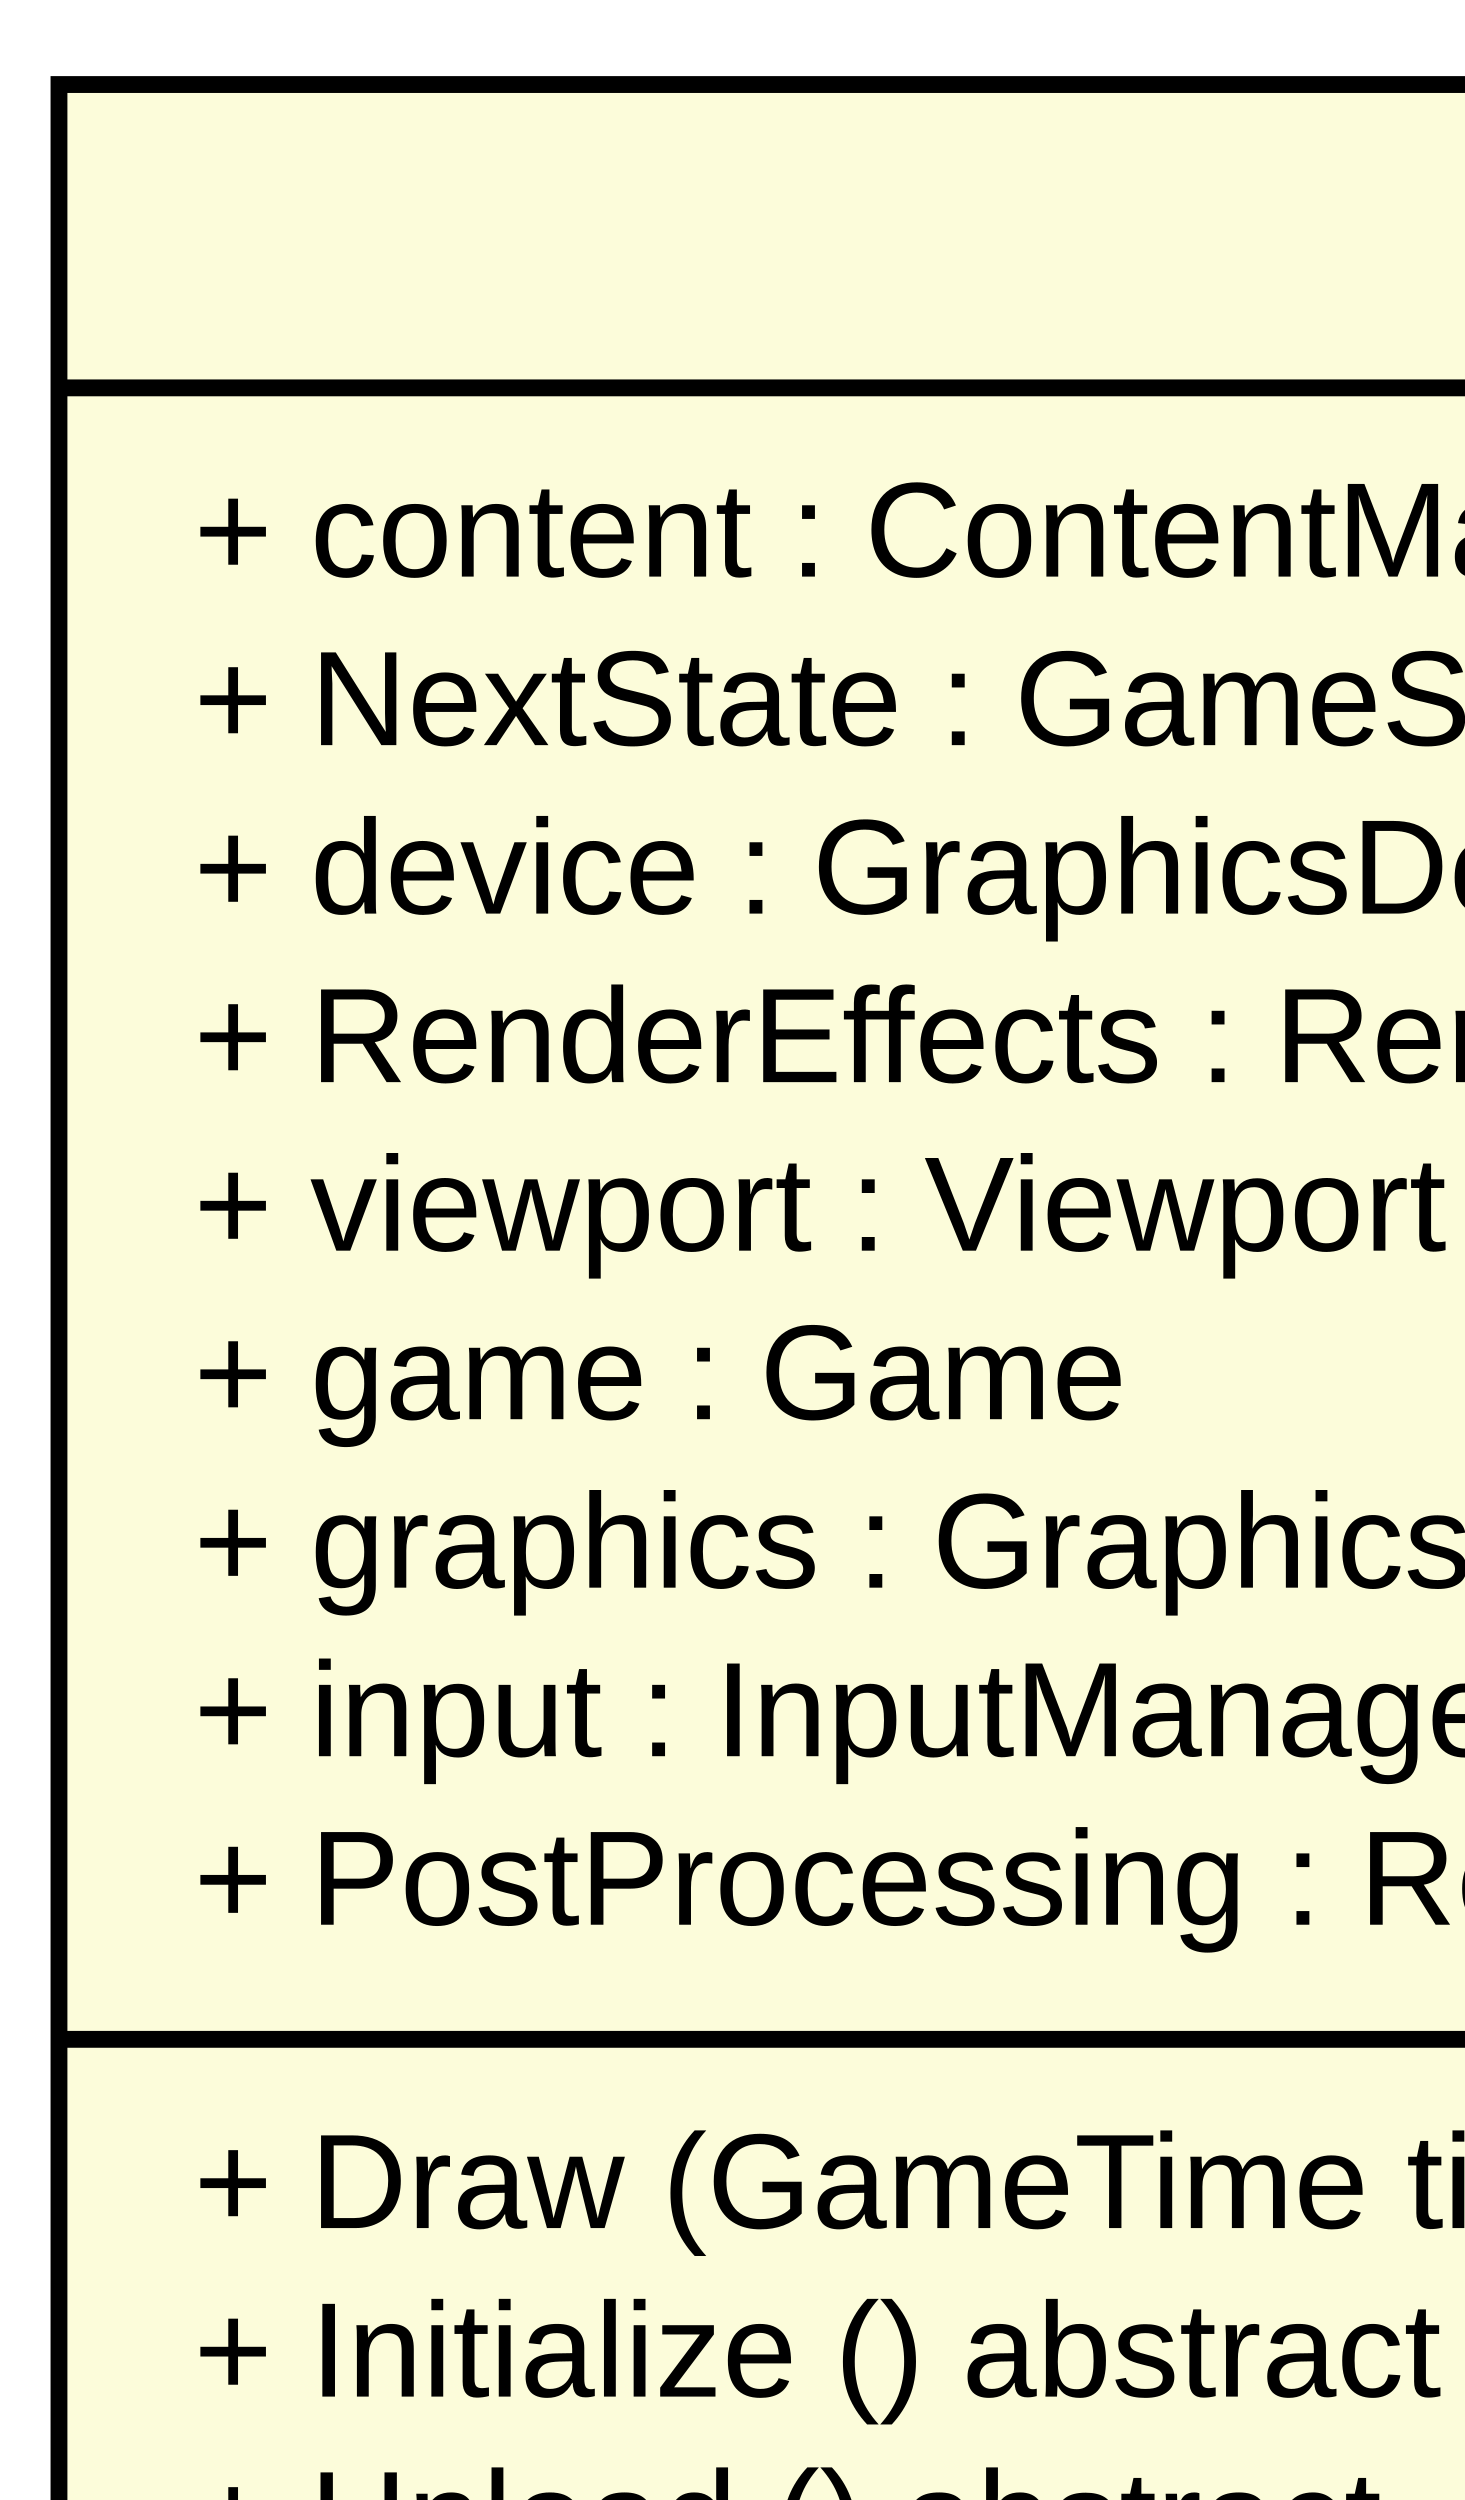
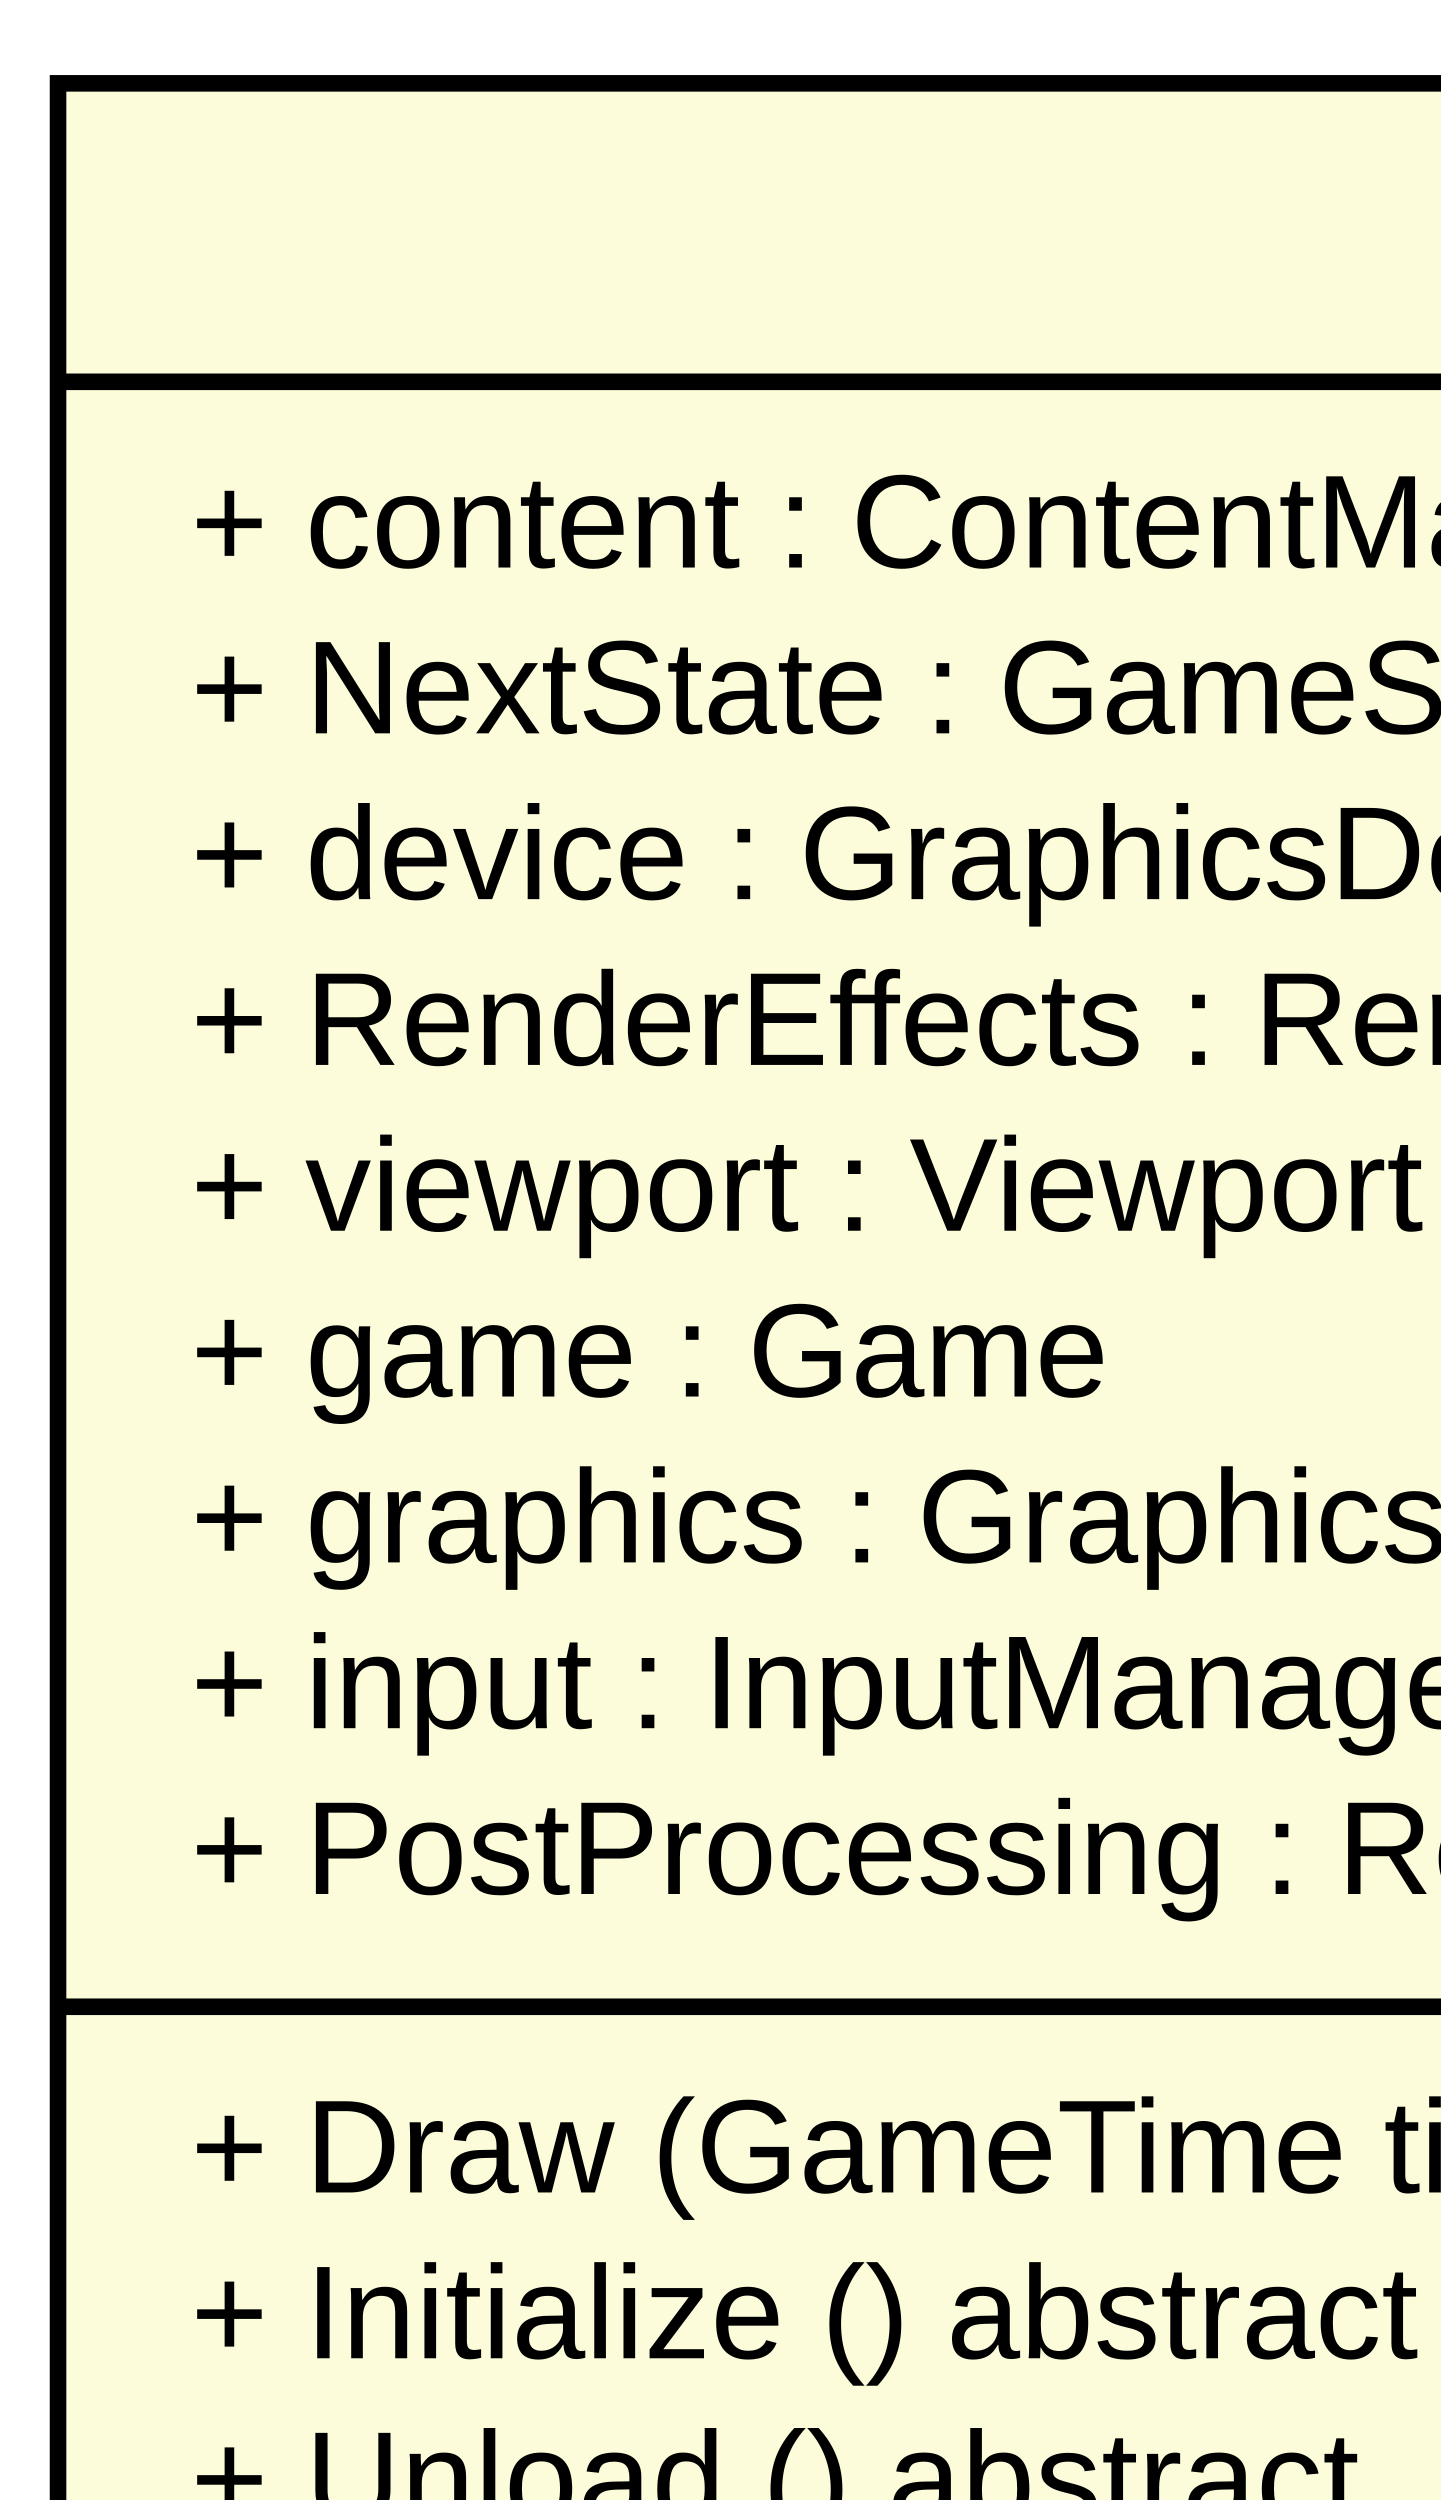
- <svg xmlns="http://www.w3.org/2000/svg" width="1508pt" height="2575pt" viewBox="0.00 0.00 362.00 618.00">
-   <g id="graph1" class="graph" transform="scale(4.16667 4.16667) rotate(0) translate(4 614)">
-     <polygon fill="white" stroke="white" points="-4,5 -4,-614 359,-614 359,5 -4,5" />
+ <svg xmlns="http://www.w3.org/2000/svg" width="1508pt" height="2617pt" viewBox="0.00 0.00 362.00 628.00">
+   <g id="graph1" class="graph" transform="scale(4.16667 4.16667) rotate(0) translate(4 624)">
+     <polygon fill="white" stroke="white" points="-4,5 -4,-624 359,-624 359,5 -4,5" />
    <g id="node1" class="node">
-       <polygon fill="#fcfcda" stroke="black" points="89,-1 89,-135 265,-135 265,-1 89,-1" />
-       <text text-anchor="middle" x="177" y="-123.8" font-family="Arial" font-size="8.00">LoadSavegameScreen</text>
-       <polyline fill="none" stroke="black" points="89,-117 265,-117 " />
+       <polygon fill="#fcfcda" stroke="black" points="89,-1 89,-145 265,-145 265,-1 89,-1" />
+       <text text-anchor="middle" x="177" y="-133.8" font-family="Arial" font-size="8.00">LoadSavegameScreen</text>
+       <polyline fill="none" stroke="black" points="89,-127 265,-127 " />
+       <text text-anchor="start" x="97" y="-115.8" font-family="Arial" font-size="8.00">- fileIndex : FileIndex</text>
      <text text-anchor="start" x="97" y="-105.8" font-family="Arial" font-size="8.00">- spriteBatch : SpriteBatch</text>
      <text text-anchor="start" x="97" y="-95.8" font-family="Arial" font-size="8.00">- menu : VerticalMenu</text>
      <polyline fill="none" stroke="black" points="89,-89 265,-89 " />
-       <text text-anchor="start" x="97" y="-77.8" font-family="Arial" font-size="8.00">+ LoadSavegameScreen (Core.Game game)</text>
-       <text text-anchor="start" x="97" y="-67.8" font-family="Arial" font-size="8.00">+ Activate (GameTime time)</text>
-       <text text-anchor="start" x="97" y="-57.8" font-family="Arial" font-size="8.00">+ DrawMenu (GameTime time)</text>
-       <text text-anchor="start" x="97" y="-47.8" font-family="Arial" font-size="8.00">- AddDefaultKnots ()</text>
+       <text text-anchor="start" x="97" y="-77.8" font-family="Arial" font-size="8.00">- AddDefaultKnots ()</text>
+       <text text-anchor="start" x="97" y="-67.8" font-family="Arial" font-size="8.00">+ LoadSavegameScreen (Core.Game game)</text>
+       <text text-anchor="start" x="97" y="-57.8" font-family="Arial" font-size="8.00">+ Activate (GameTime time)</text>
+       <text text-anchor="start" x="97" y="-47.8" font-family="Arial" font-size="8.00">+ DrawMenu (GameTime time)</text>
      <text text-anchor="start" x="97" y="-37.8" font-family="Arial" font-size="8.00">- AddFileToList (string filename)</text>
      <text text-anchor="start" x="97" y="-27.8" font-family="Arial" font-size="8.00">- UpdateFiles ()</text>
      <text text-anchor="start" x="97" y="-17.8" font-family="Arial" font-size="8.00">+ Initialize ()</text>
      <text text-anchor="start" x="97" y="-7.8" font-family="Arial" font-size="8.00">+ UpdateMenu (GameTime time)</text>
    </g>
    <g id="node2" class="node">
-       <polygon fill="#fcfcda" stroke="black" points="83,-173 83,-357 271,-357 271,-173 83,-173" />
-       <text text-anchor="middle" x="177" y="-345.8" font-family="Arial" font-size="8.00">MenuScreen</text>
-       <polyline fill="none" stroke="black" points="83,-339 271,-339 " />
-       <text text-anchor="start" x="91" y="-327.8" font-family="Arial" font-size="8.00">- backColor : Color</text>
-       <text text-anchor="start" x="91" y="-317.8" font-family="Arial" font-size="8.00">- pointer : MousePointer</text>
-       <text text-anchor="start" x="91" y="-307.8" font-family="Arial" font-size="8.00"># LinePoints : List&lt;Vector2&gt;</text>
-       <text text-anchor="start" x="91" y="-297.8" font-family="Arial" font-size="8.00"># LineWidth : int</text>
-       <text text-anchor="start" x="91" y="-287.8" font-family="Arial" font-size="8.00">- spriteBatch : SpriteBatch</text>
-       <polyline fill="none" stroke="black" points="83,-281 271,-281 " />
-       <text text-anchor="start" x="91" y="-269.8" font-family="Arial" font-size="8.00">+ MenuScreen (Core.Game game)</text>
-       <text text-anchor="start" x="91" y="-259.8" font-family="Arial" font-size="8.00">+ Activate (GameTime time)</text>
-       <text text-anchor="start" x="91" y="-249.8" font-family="Arial" font-size="8.00">+ Draw (GameTime time)</text>
-       <text text-anchor="start" x="91" y="-239.8" font-family="Arial" font-size="8.00"># BackgroundColor (ItemState itemState) : Color</text>
-       <text text-anchor="start" x="91" y="-229.8" font-family="Arial" font-size="8.00"># ForegroundColor (ItemState itemState) : Color</text>
-       <text text-anchor="start" x="91" y="-219.8" font-family="Arial" font-size="8.00">+ DrawMenu (GameTime time) abstract</text>
-       <text text-anchor="start" x="91" y="-209.8" font-family="Arial" font-size="8.00">+ UpdateMenu (GameTime time) abstract</text>
-       <text text-anchor="start" x="91" y="-199.8" font-family="Arial" font-size="8.00">+ Initialize ()</text>
-       <text text-anchor="start" x="91" y="-189.8" font-family="Arial" font-size="8.00">+ Unload ()</text>
-       <text text-anchor="start" x="91" y="-179.8" font-family="Arial" font-size="8.00">+ Update (GameTime time)</text>
+       <polygon fill="#fcfcda" stroke="black" points="83,-183 83,-367 271,-367 271,-183 83,-183" />
+       <text text-anchor="middle" x="177" y="-355.8" font-family="Arial" font-size="8.00">MenuScreen</text>
+       <polyline fill="none" stroke="black" points="83,-349 271,-349 " />
+       <text text-anchor="start" x="91" y="-337.8" font-family="Arial" font-size="8.00">- backColor : Color</text>
+       <text text-anchor="start" x="91" y="-327.8" font-family="Arial" font-size="8.00">- pointer : MousePointer</text>
+       <text text-anchor="start" x="91" y="-317.8" font-family="Arial" font-size="8.00"># LinePoints : List&lt;Vector2&gt;</text>
+       <text text-anchor="start" x="91" y="-307.8" font-family="Arial" font-size="8.00"># LineWidth : int</text>
+       <text text-anchor="start" x="91" y="-297.8" font-family="Arial" font-size="8.00">- spriteBatch : SpriteBatch</text>
+       <polyline fill="none" stroke="black" points="83,-291 271,-291 " />
+       <text text-anchor="start" x="91" y="-279.8" font-family="Arial" font-size="8.00">+ MenuScreen (Core.Game game)</text>
+       <text text-anchor="start" x="91" y="-269.8" font-family="Arial" font-size="8.00">+ Activate (GameTime time)</text>
+       <text text-anchor="start" x="91" y="-259.8" font-family="Arial" font-size="8.00">+ Draw (GameTime time)</text>
+       <text text-anchor="start" x="91" y="-249.8" font-family="Arial" font-size="8.00"># BackgroundColor (ItemState itemState) : Color</text>
+       <text text-anchor="start" x="91" y="-239.8" font-family="Arial" font-size="8.00"># ForegroundColor (ItemState itemState) : Color</text>
+       <text text-anchor="start" x="91" y="-229.8" font-family="Arial" font-size="8.00">+ DrawMenu (GameTime time) abstract</text>
+       <text text-anchor="start" x="91" y="-219.8" font-family="Arial" font-size="8.00">+ UpdateMenu (GameTime time) abstract</text>
+       <text text-anchor="start" x="91" y="-209.8" font-family="Arial" font-size="8.00">+ Initialize ()</text>
+       <text text-anchor="start" x="91" y="-199.8" font-family="Arial" font-size="8.00">+ Unload ()</text>
+       <text text-anchor="start" x="91" y="-189.8" font-family="Arial" font-size="8.00">+ Update (GameTime time)</text>
    </g>
    <g id="edge2" class="edge">
-       <path fill="none" stroke="midnightblue" d="M177,-162.696C177,-153.346 177,-144.041 177,-135.119" />
-       <polygon fill="none" stroke="midnightblue" points="173.5,-162.845 177,-172.845 180.5,-162.845 173.5,-162.845" />
+       <path fill="none" stroke="midnightblue" d="M177,-172.726C177,-163.372 177,-154.033 177,-145.029" />
+       <polygon fill="none" stroke="midnightblue" points="173.5,-172.867 177,-182.867 180.5,-172.867 173.5,-172.867" />
    </g>
    <g id="node3" class="node">
-       <polygon fill="#fcfcda" stroke="black" points="-0.5,-395 -0.5,-609 354.5,-609 354.5,-395 -0.5,-395" />
-       <text text-anchor="middle" x="177" y="-597.8" font-family="Arial" font-size="8.00">GameScreen</text>
-       <polyline fill="none" stroke="black" points="-0.5,-591 354.5,-591 " />
-       <text text-anchor="start" x="7.5" y="-579.8" font-family="Arial" font-size="8.00">+ content : ContentManager</text>
-       <text text-anchor="start" x="7.5" y="-569.8" font-family="Arial" font-size="8.00">+ NextState : GameScreen</text>
-       <text text-anchor="start" x="7.5" y="-559.8" font-family="Arial" font-size="8.00">+ device : GraphicsDevice</text>
-       <text text-anchor="start" x="7.5" y="-549.8" font-family="Arial" font-size="8.00">+ RenderEffects : RenderEffectStack</text>
-       <text text-anchor="start" x="7.5" y="-539.8" font-family="Arial" font-size="8.00">+ viewport : Viewport</text>
-       <text text-anchor="start" x="7.5" y="-529.8" font-family="Arial" font-size="8.00">+ game : Game</text>
-       <text text-anchor="start" x="7.5" y="-519.8" font-family="Arial" font-size="8.00">+ graphics : GraphicsDeviceManager</text>
-       <text text-anchor="start" x="7.5" y="-509.8" font-family="Arial" font-size="8.00">+ input : InputManager</text>
-       <text text-anchor="start" x="7.5" y="-499.8" font-family="Arial" font-size="8.00">+ PostProcessing : RenderEffect</text>
-       <polyline fill="none" stroke="black" points="-0.5,-493 354.5,-493 " />
-       <text text-anchor="start" x="7.5" y="-481.8" font-family="Arial" font-size="8.00">+ Draw (GameTime time) abstract</text>
-       <text text-anchor="start" x="7.5" y="-471.8" font-family="Arial" font-size="8.00">+ Initialize () abstract</text>
-       <text text-anchor="start" x="7.5" y="-461.8" font-family="Arial" font-size="8.00">+ Unload () abstract</text>
-       <text text-anchor="start" x="7.5" y="-451.8" font-family="Arial" font-size="8.00">+ Activate (GameTime time) virtual</text>
-       <text text-anchor="start" x="7.5" y="-441.8" font-family="Arial" font-size="8.00">+ GameScreen (Game game)</text>
-       <text text-anchor="start" x="7.5" y="-431.8" font-family="Arial" font-size="8.00">+ Update (GameTime time) abstract</text>
-       <text text-anchor="start" x="7.5" y="-421.8" font-family="Arial" font-size="8.00">+ Deactivate (GameTime time) virtual</text>
-       <text text-anchor="start" x="7.5" y="-411.8" font-family="Arial" font-size="8.00">+ AddGameComponents (GameTime time, params IGameScreenComponent[] components)</text>
-       <text text-anchor="start" x="7.5" y="-401.8" font-family="Arial" font-size="8.00">+ RemoveGameComponents (GameTime time, params IGameScreenComponent[] components)</text>
+       <polygon fill="#fcfcda" stroke="black" points="-0.5,-405 -0.5,-619 354.5,-619 354.5,-405 -0.5,-405" />
+       <text text-anchor="middle" x="177" y="-607.8" font-family="Arial" font-size="8.00">GameScreen</text>
+       <polyline fill="none" stroke="black" points="-0.5,-601 354.5,-601 " />
+       <text text-anchor="start" x="7.5" y="-589.8" font-family="Arial" font-size="8.00">+ content : ContentManager</text>
+       <text text-anchor="start" x="7.5" y="-579.8" font-family="Arial" font-size="8.00">+ NextState : GameScreen</text>
+       <text text-anchor="start" x="7.5" y="-569.8" font-family="Arial" font-size="8.00">+ device : GraphicsDevice</text>
+       <text text-anchor="start" x="7.5" y="-559.8" font-family="Arial" font-size="8.00">+ RenderEffects : RenderEffectStack</text>
+       <text text-anchor="start" x="7.5" y="-549.8" font-family="Arial" font-size="8.00">+ viewport : Viewport</text>
+       <text text-anchor="start" x="7.5" y="-539.8" font-family="Arial" font-size="8.00">+ game : Game</text>
+       <text text-anchor="start" x="7.5" y="-529.8" font-family="Arial" font-size="8.00">+ graphics : GraphicsDeviceManager</text>
+       <text text-anchor="start" x="7.5" y="-519.8" font-family="Arial" font-size="8.00">+ input : InputManager</text>
+       <text text-anchor="start" x="7.5" y="-509.8" font-family="Arial" font-size="8.00">+ PostProcessing : RenderEffect</text>
+       <polyline fill="none" stroke="black" points="-0.5,-503 354.5,-503 " />
+       <text text-anchor="start" x="7.5" y="-491.8" font-family="Arial" font-size="8.00">+ Draw (GameTime time) abstract</text>
+       <text text-anchor="start" x="7.5" y="-481.8" font-family="Arial" font-size="8.00">+ Initialize () abstract</text>
+       <text text-anchor="start" x="7.5" y="-471.8" font-family="Arial" font-size="8.00">+ Unload () abstract</text>
+       <text text-anchor="start" x="7.5" y="-461.8" font-family="Arial" font-size="8.00">+ Activate (GameTime time) virtual</text>
+       <text text-anchor="start" x="7.5" y="-451.8" font-family="Arial" font-size="8.00">+ GameScreen (Game game)</text>
+       <text text-anchor="start" x="7.5" y="-441.8" font-family="Arial" font-size="8.00">+ Update (GameTime time) abstract</text>
+       <text text-anchor="start" x="7.5" y="-431.8" font-family="Arial" font-size="8.00">+ Deactivate (GameTime time) virtual</text>
+       <text text-anchor="start" x="7.5" y="-421.8" font-family="Arial" font-size="8.00">+ AddGameComponents (GameTime time, params IGameScreenComponent[] components)</text>
+       <text text-anchor="start" x="7.5" y="-411.8" font-family="Arial" font-size="8.00">+ RemoveGameComponents (GameTime time, params IGameScreenComponent[] components)</text>
    </g>
    <g id="edge4" class="edge">
-       <path fill="none" stroke="midnightblue" d="M177,-384.846C177,-375.529 177,-366.201 177,-357.092" />
-       <polygon fill="none" stroke="midnightblue" points="173.5,-384.941 177,-394.941 180.5,-384.941 173.5,-384.941" />
+       <path fill="none" stroke="midnightblue" d="M177,-394.846C177,-385.529 177,-376.201 177,-367.092" />
+       <polygon fill="none" stroke="midnightblue" points="173.5,-394.941 177,-404.941 180.5,-394.941 173.5,-394.941" />
    </g>
  </g>
</svg>
